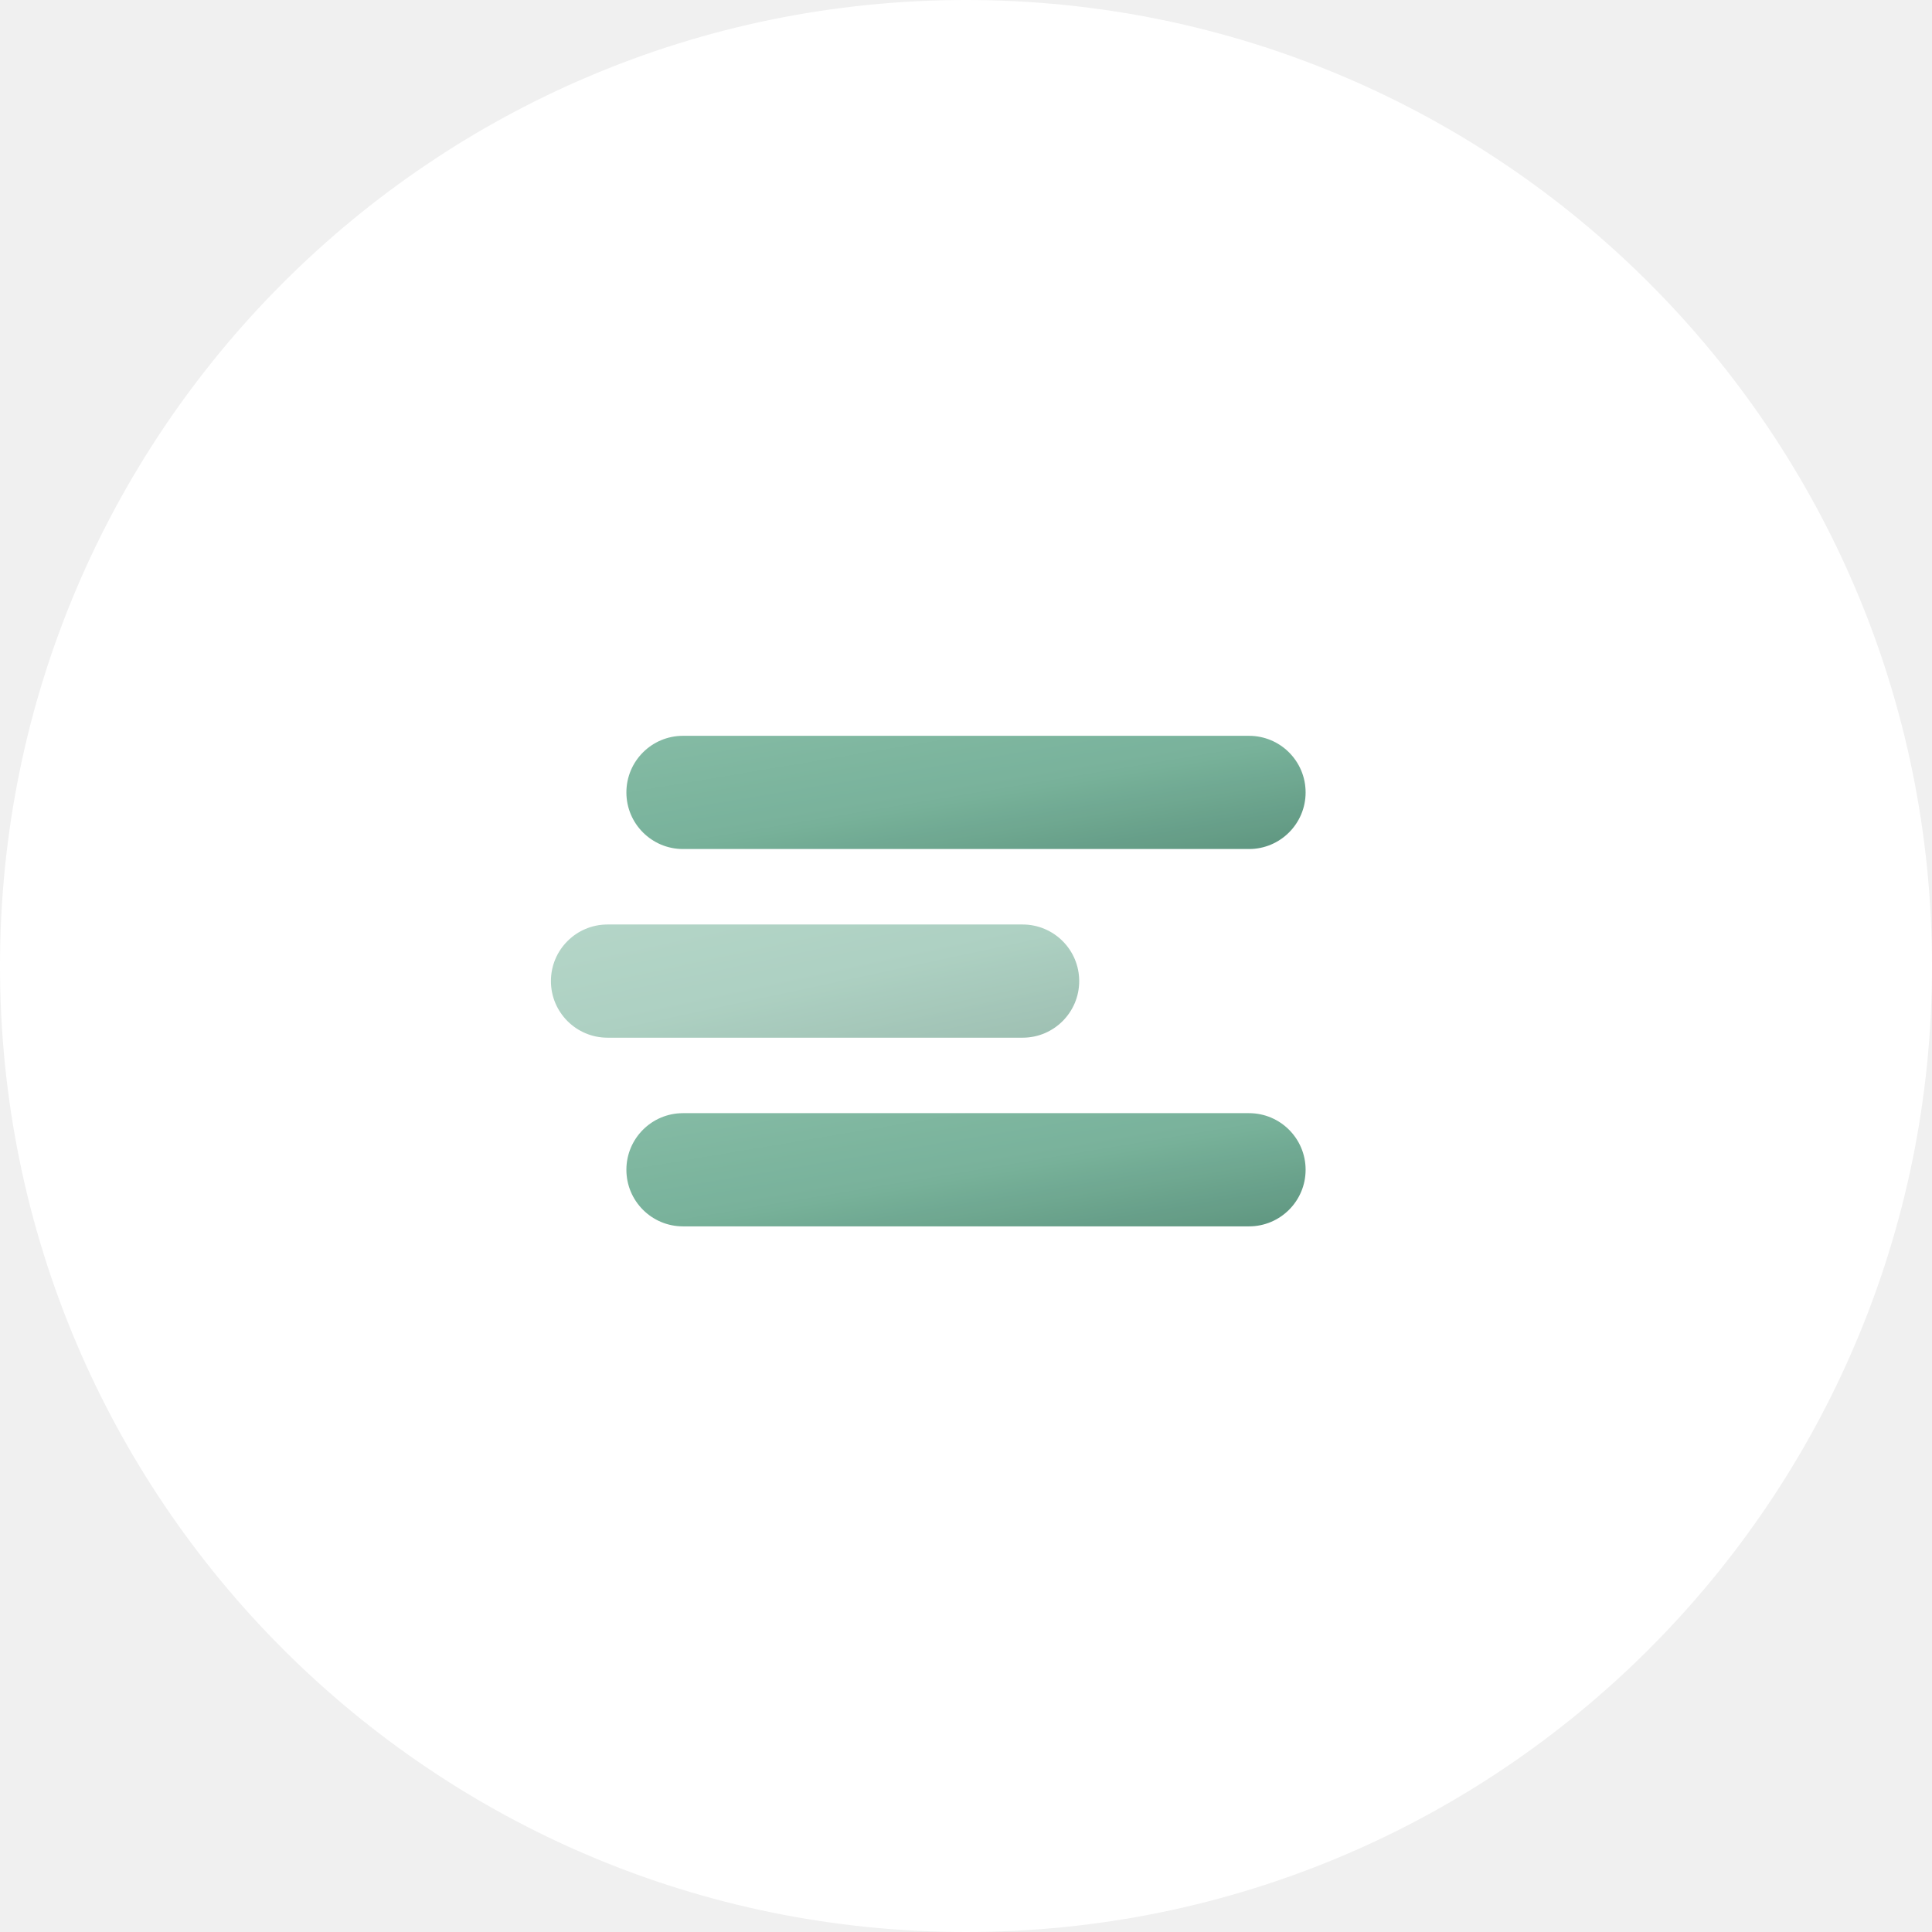
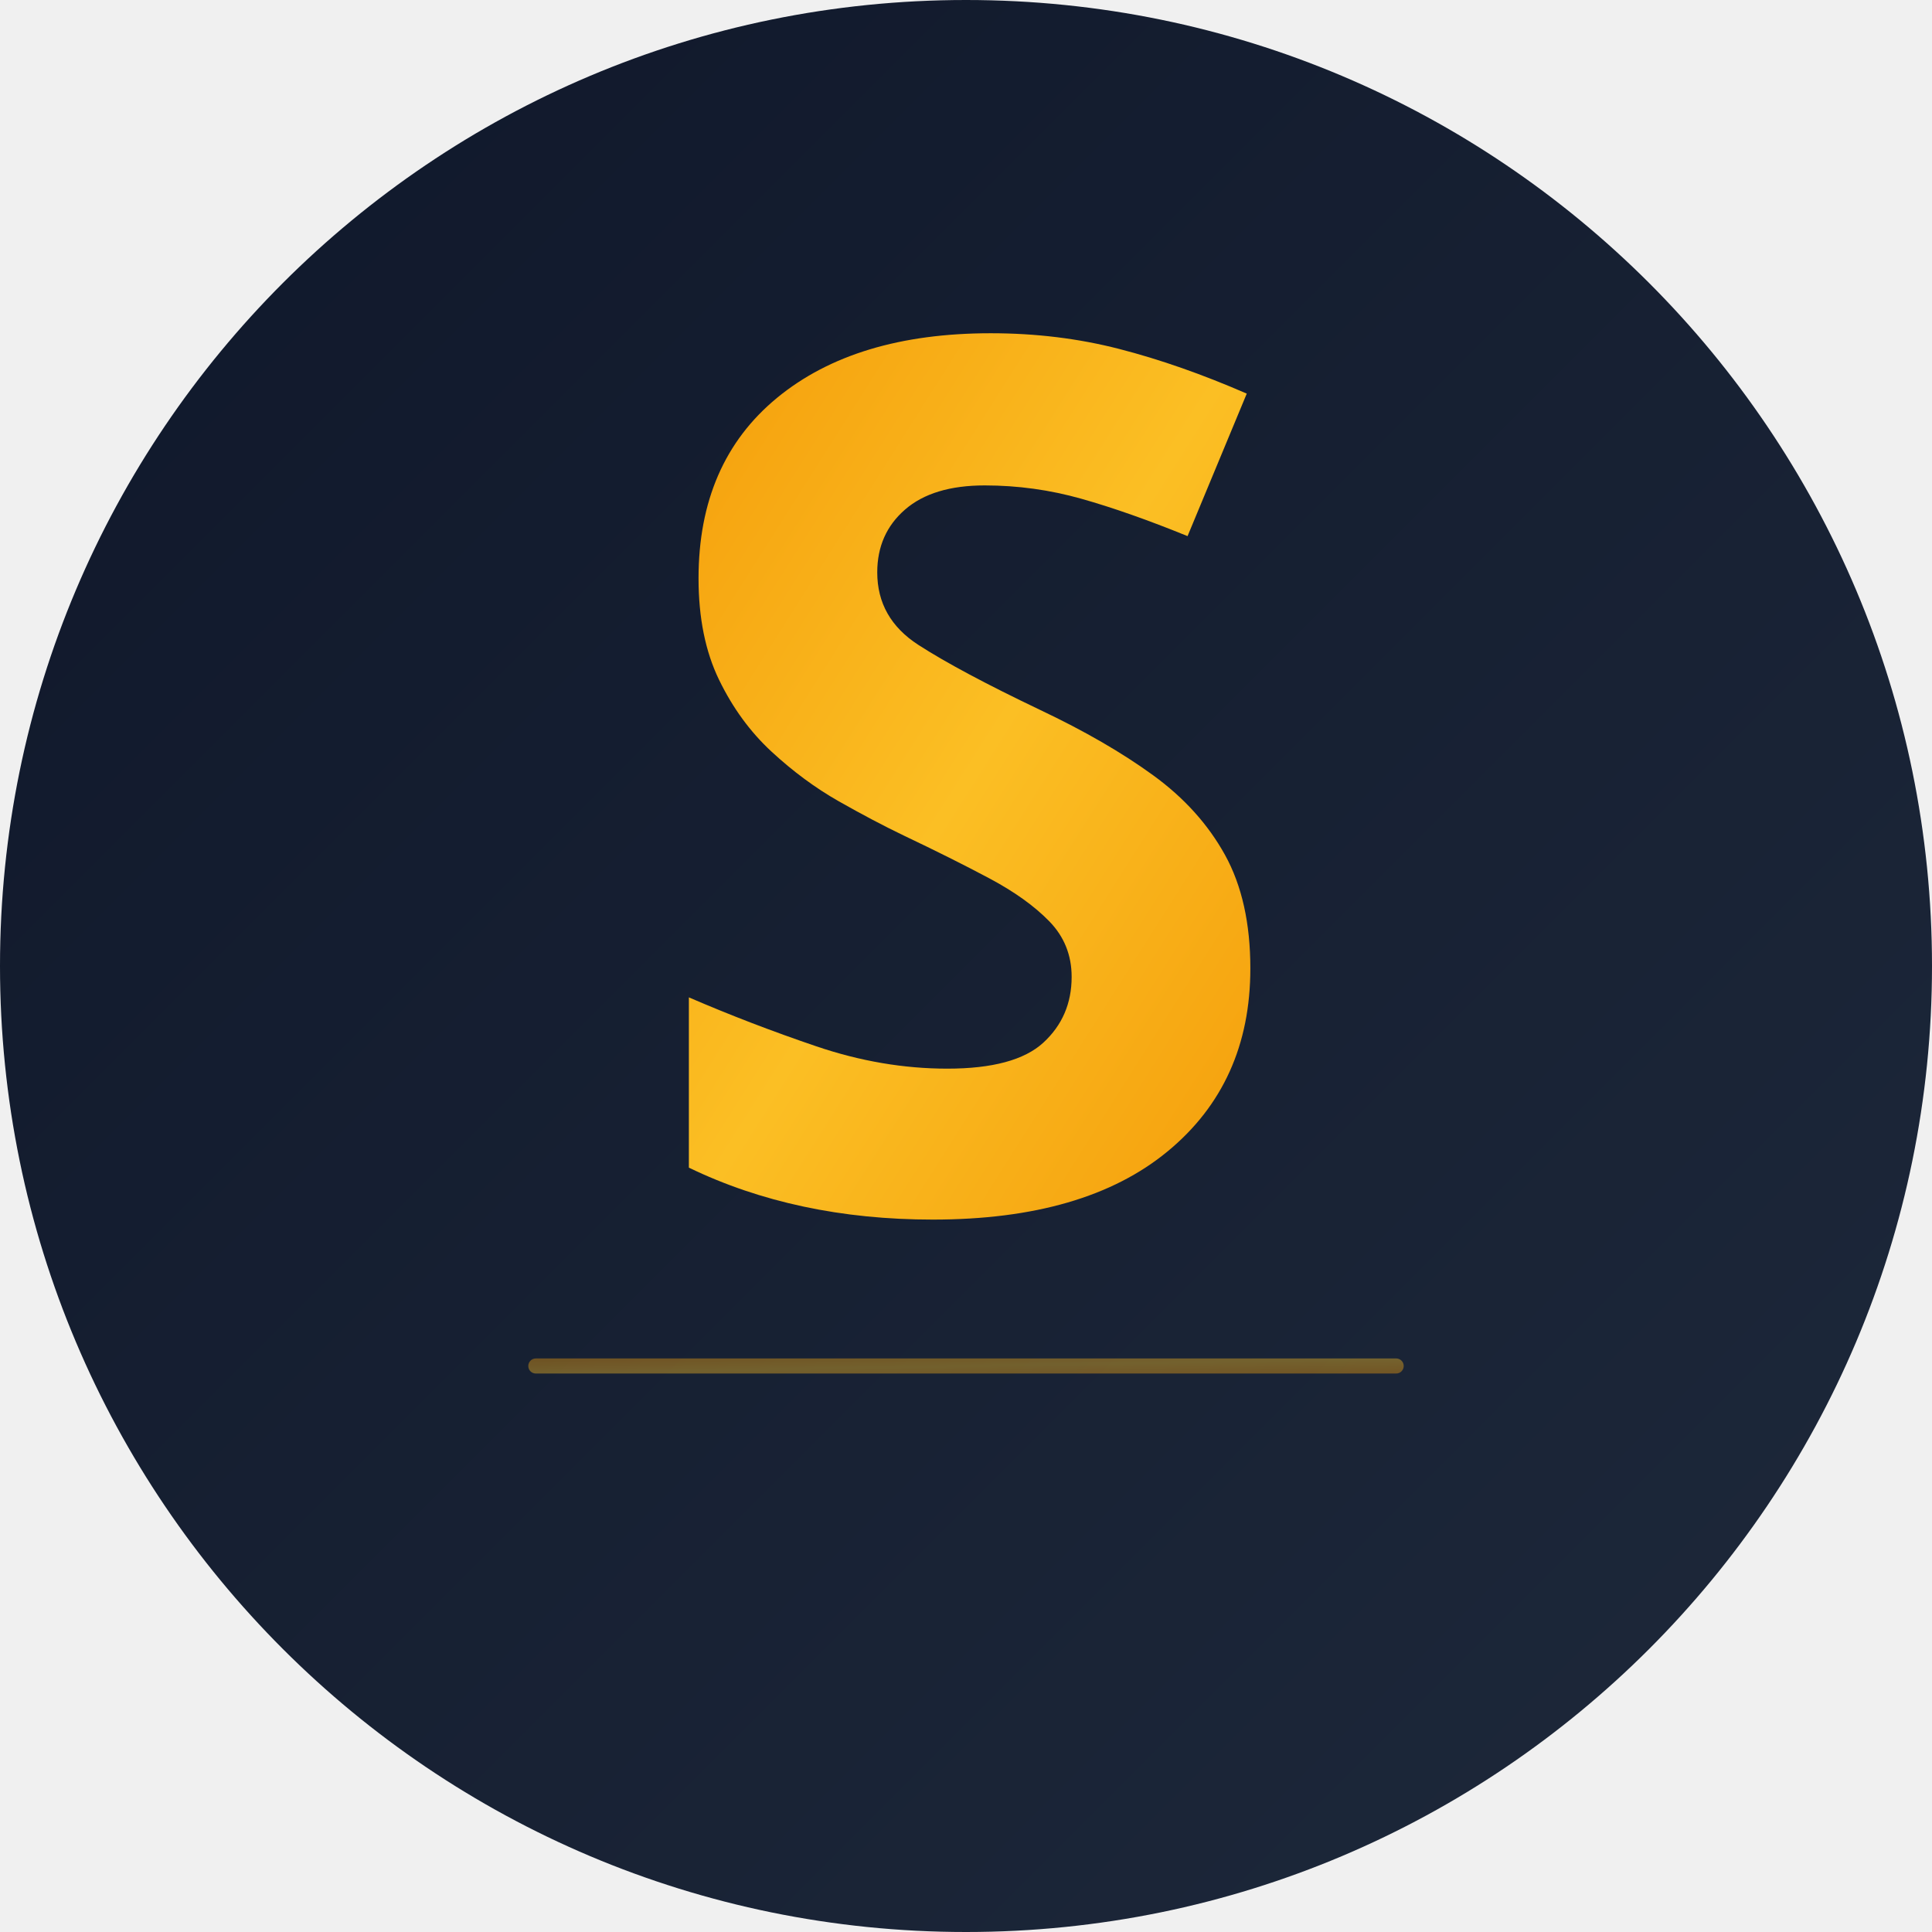
<svg xmlns="http://www.w3.org/2000/svg" viewBox="0 0 512 512">
  <defs>
-     <linearGradient id="g" x1="0" y1="0" x2="1" y2="1">
-       <stop offset="0%" stop-color="#77b39b" />
-       <stop offset="50%" stop-color="#6aaa90" />
-       <stop offset="100%" stop-color="#4d8a72" />
+     <linearGradient id="bg" x1="0" y1="0" x2="1" y2="1">
+       <stop offset="0%" stop-color="#0F172A" />
+       <stop offset="100%" stop-color="#1E293B" />
+     </linearGradient>
+     <linearGradient id="gold" x1="0" y1="0" x2="1" y2="1">
+       <stop offset="0%" stop-color="#F59E0B" />
+       <stop offset="50%" stop-color="#FBBF24" />
+       <stop offset="100%" stop-color="#F59E0B" />
    </linearGradient>
  </defs>
-   <rect width="512" height="512" rx="512" fill="white" />
-   <g transform="translate(256, 260)">
-     <rect x="-90" y="-65" width="180" height="30" rx="15" fill="url(#g)" opacity="0.9" />
-     <rect x="-110" y="-15" width="140" height="30" rx="15" fill="url(#g)" opacity="0.55" />
-     <rect x="-90" y="35" width="180" height="30" rx="15" fill="url(#g)" opacity="0.9" />
-   </g>
+   <rect width="512" height="512" rx="512" fill="url(#bg)" />
+   <text x="256" y="320" text-anchor="middle" fill="url(#gold)" font-size="320" font-weight="900" font-family="system-ui, sans-serif" letter-spacing="-8">S</text>
+   <rect x="140" y="360" width="232" height="4" rx="2" fill="url(#gold)" opacity="0.4" />
</svg>
